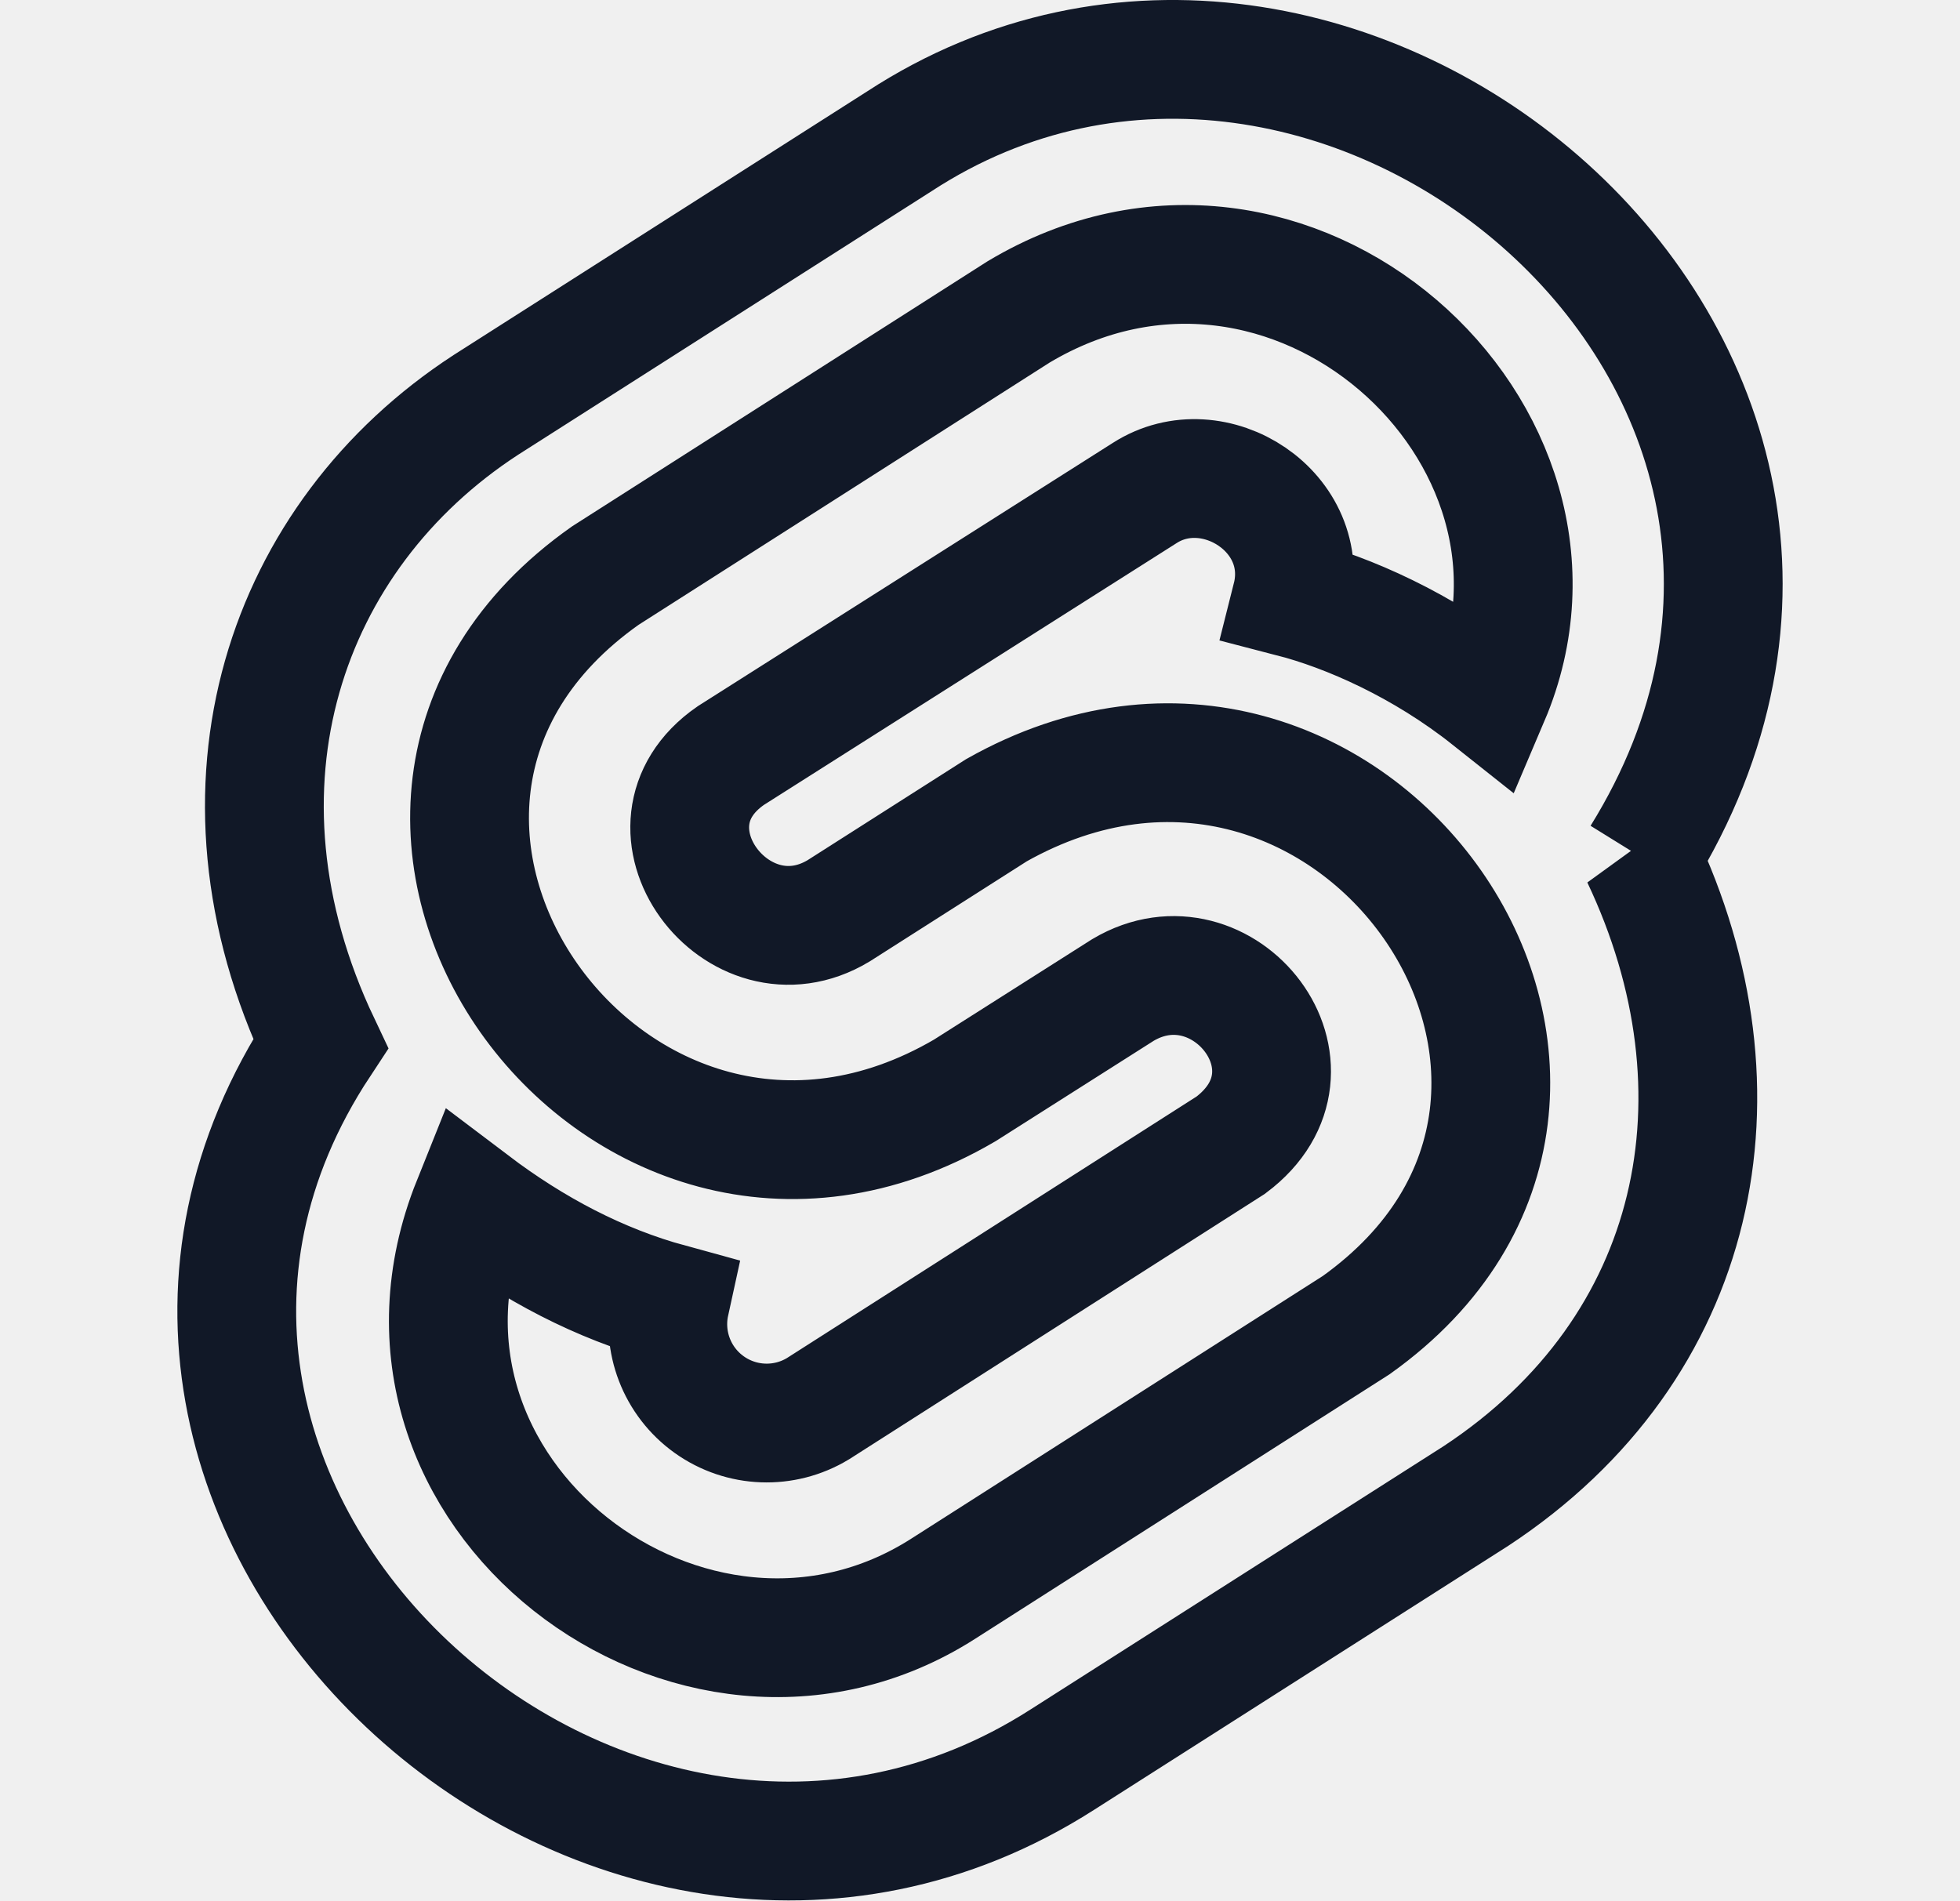
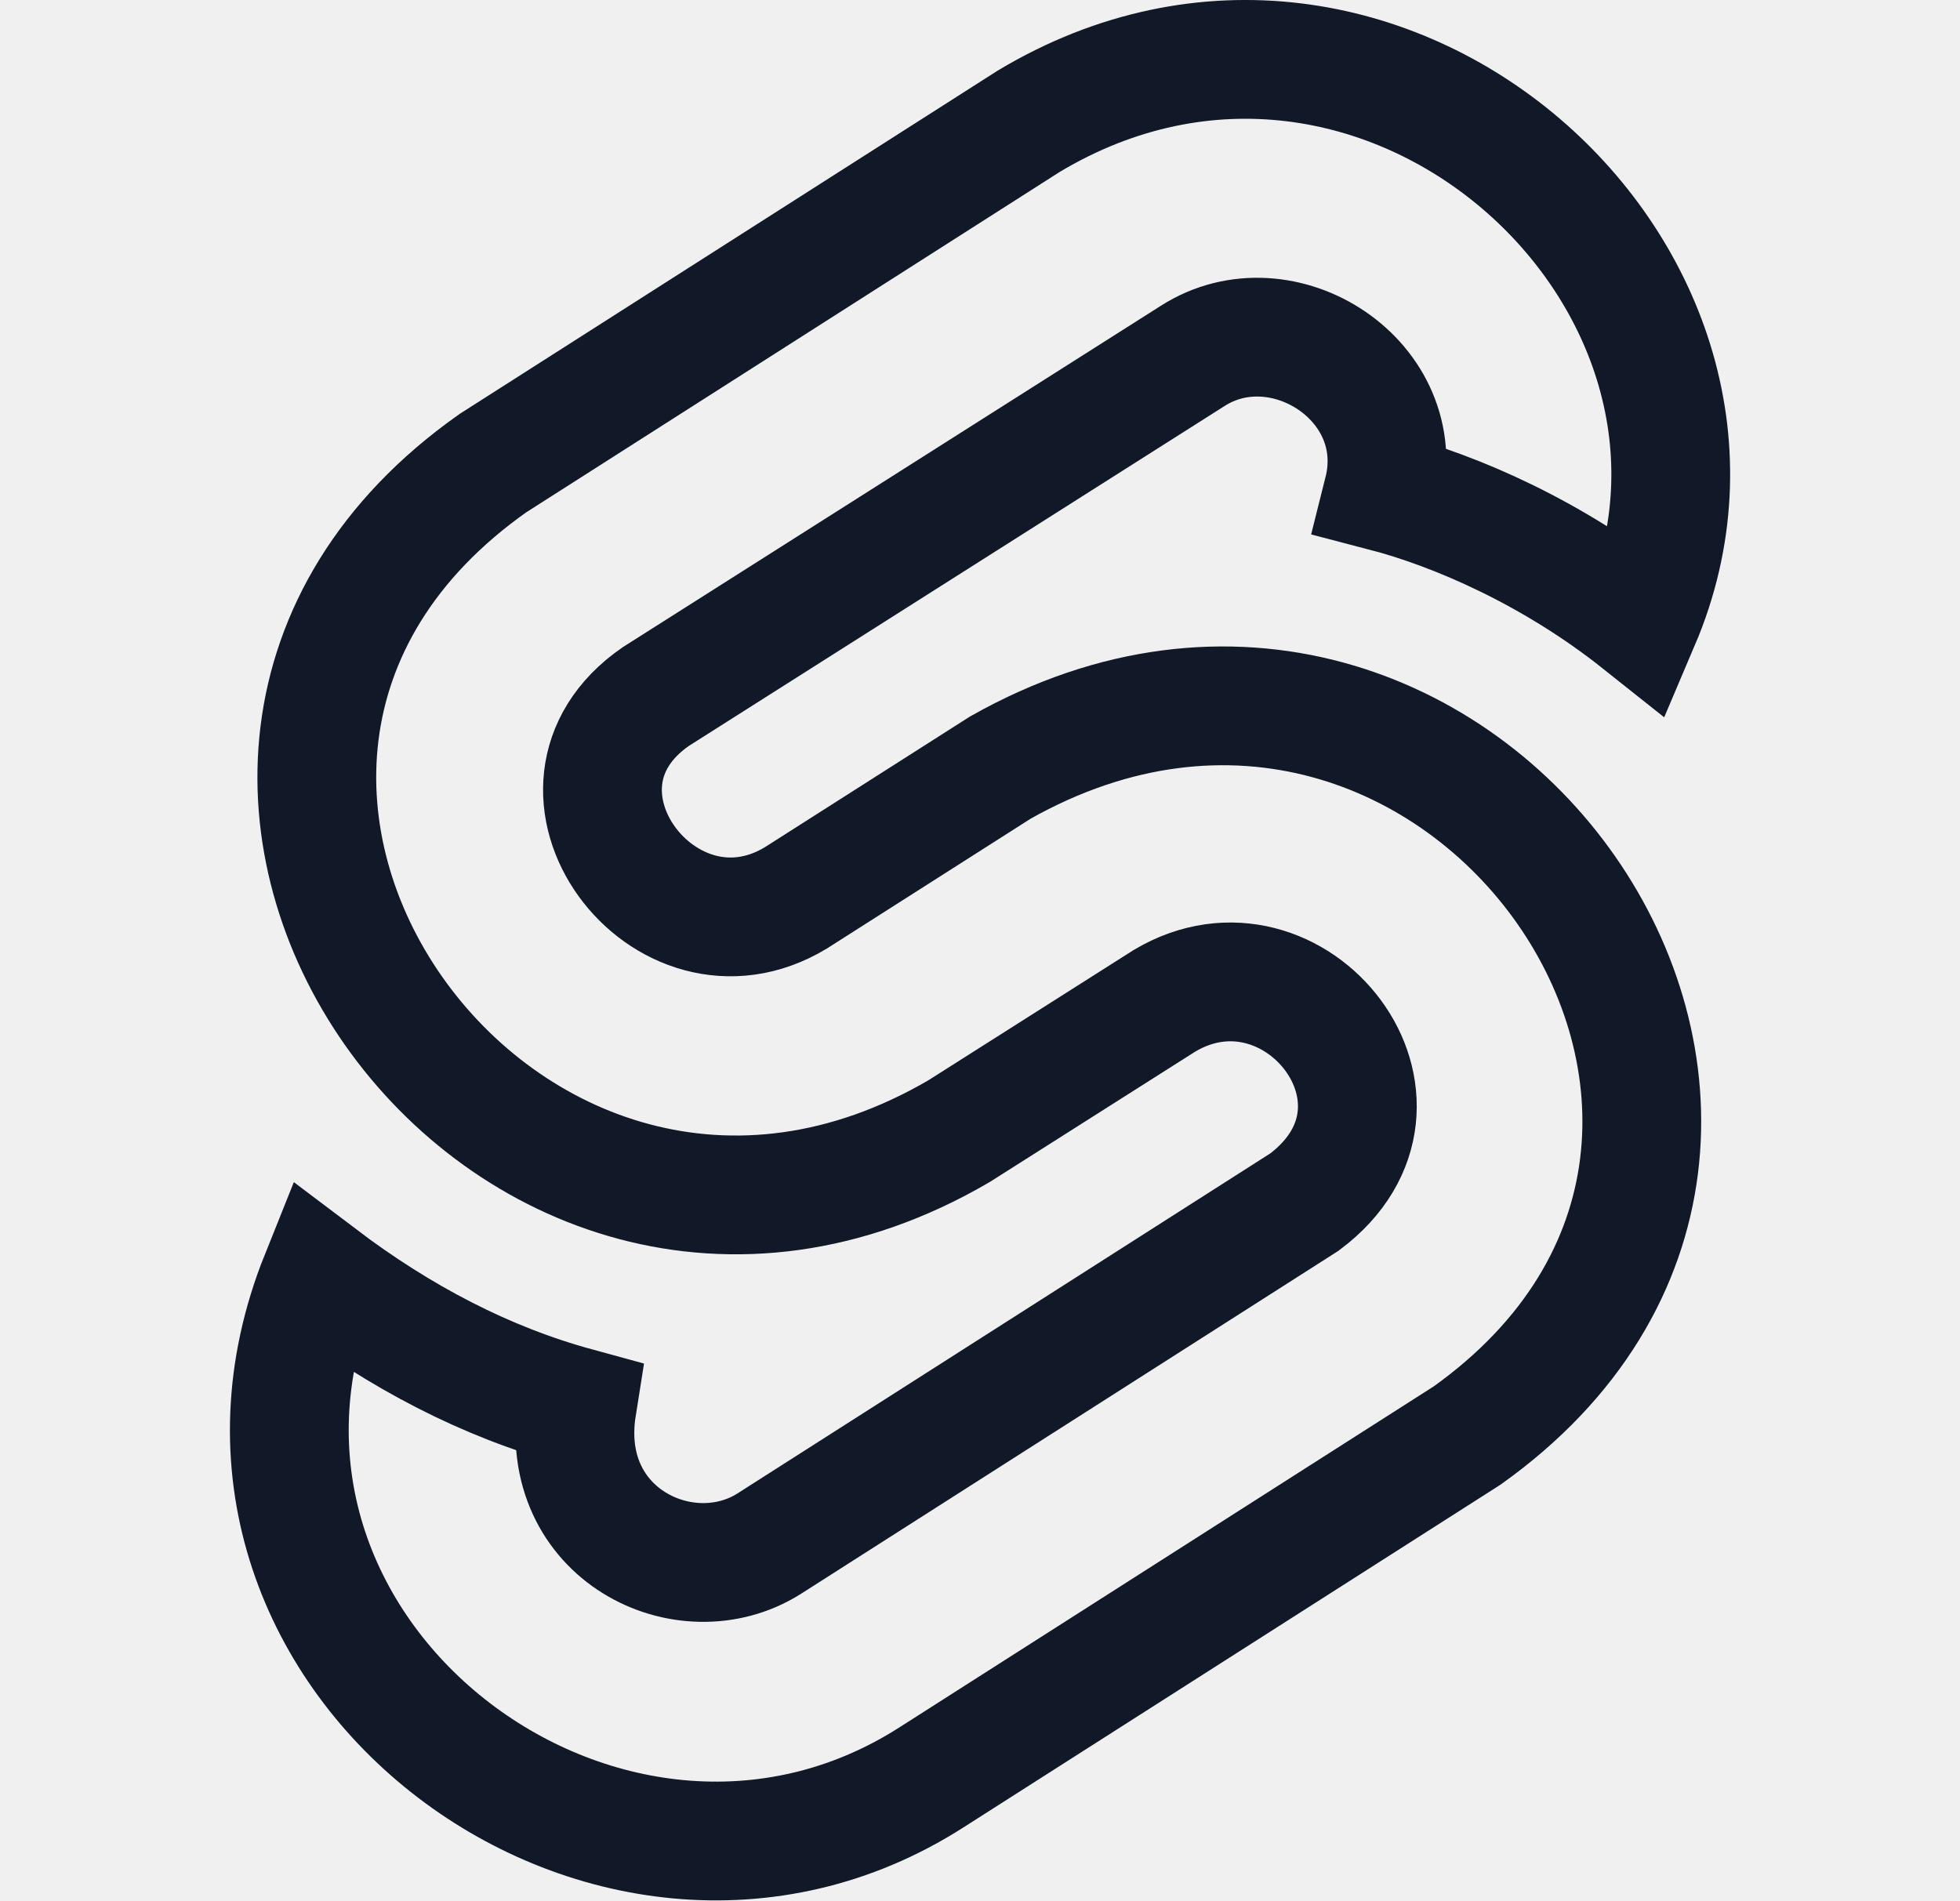
<svg xmlns="http://www.w3.org/2000/svg" width="33" height="32" fill="none" viewBox="0 0 33 32">
-   <g clip-path="url(#a)">
-     <path stroke="#111827" stroke-width="2" d="M27.63 14.432C32.77 6.139 22.465-2.405 15.141 2.38L8.177 6.82c-3.372 2.197-4.837 6.417-2.78 10.754-5.142 7.8 4.864 16.936 12.487 12.057l6.965-4.44c3.79-2.496 4.659-6.799 2.78-10.76Zm-17.438-4.74 6.955-4.438c4.569-2.735 9.83 2.048 7.933 6.504-1.127-.895-2.382-1.446-3.336-1.693.363-1.44-1.308-2.508-2.47-1.764l-6.97 4.422c-1.724 1.191.114 3.641 1.817 2.613l2.656-1.693c5.96-3.363 11.601 4.713 6.057 8.67l-6.954 4.439c-4.191 2.68-9.895-1.614-7.933-6.504 1.042.789 2.149 1.369 3.335 1.693a1.665 1.665 0 0 0 2.489 1.78l6.952-4.439c1.716-1.286-.126-3.614-1.815-2.613l-2.666 1.693c-5.892 3.444-11.664-4.712-6.05-8.67Z" />
-   </g>
-   <defs>
-     <clipPath id="a">
-       <path fill="#fff" d="M.5 0h32v32H.5z" />
-     </clipPath>
-   </defs>
+   <path stroke="#111827" stroke-width="2" d="m8.3 7.798 9.023-5.758c5.927-3.548 12.752 2.657 10.291 8.438-1.461-1.162-3.09-1.875-4.327-2.197.47-1.868-1.697-3.253-3.206-2.288L11.04 11.73c-2.235 1.546.148 4.724 2.358 3.39l3.446-2.196c7.732-4.364 15.051 6.114 7.858 11.248L15.68 29.93c-5.437 3.476-12.837-2.093-10.292-8.437 1.352 1.023 2.788 1.776 4.327 2.196-.34 2.145 1.825 3.188 3.229 2.308l9.02-5.757c2.225-1.67-.164-4.69-2.355-3.39l-3.46 2.196C8.506 23.514 1.017 12.933 8.3 7.798Z" />
</svg>
